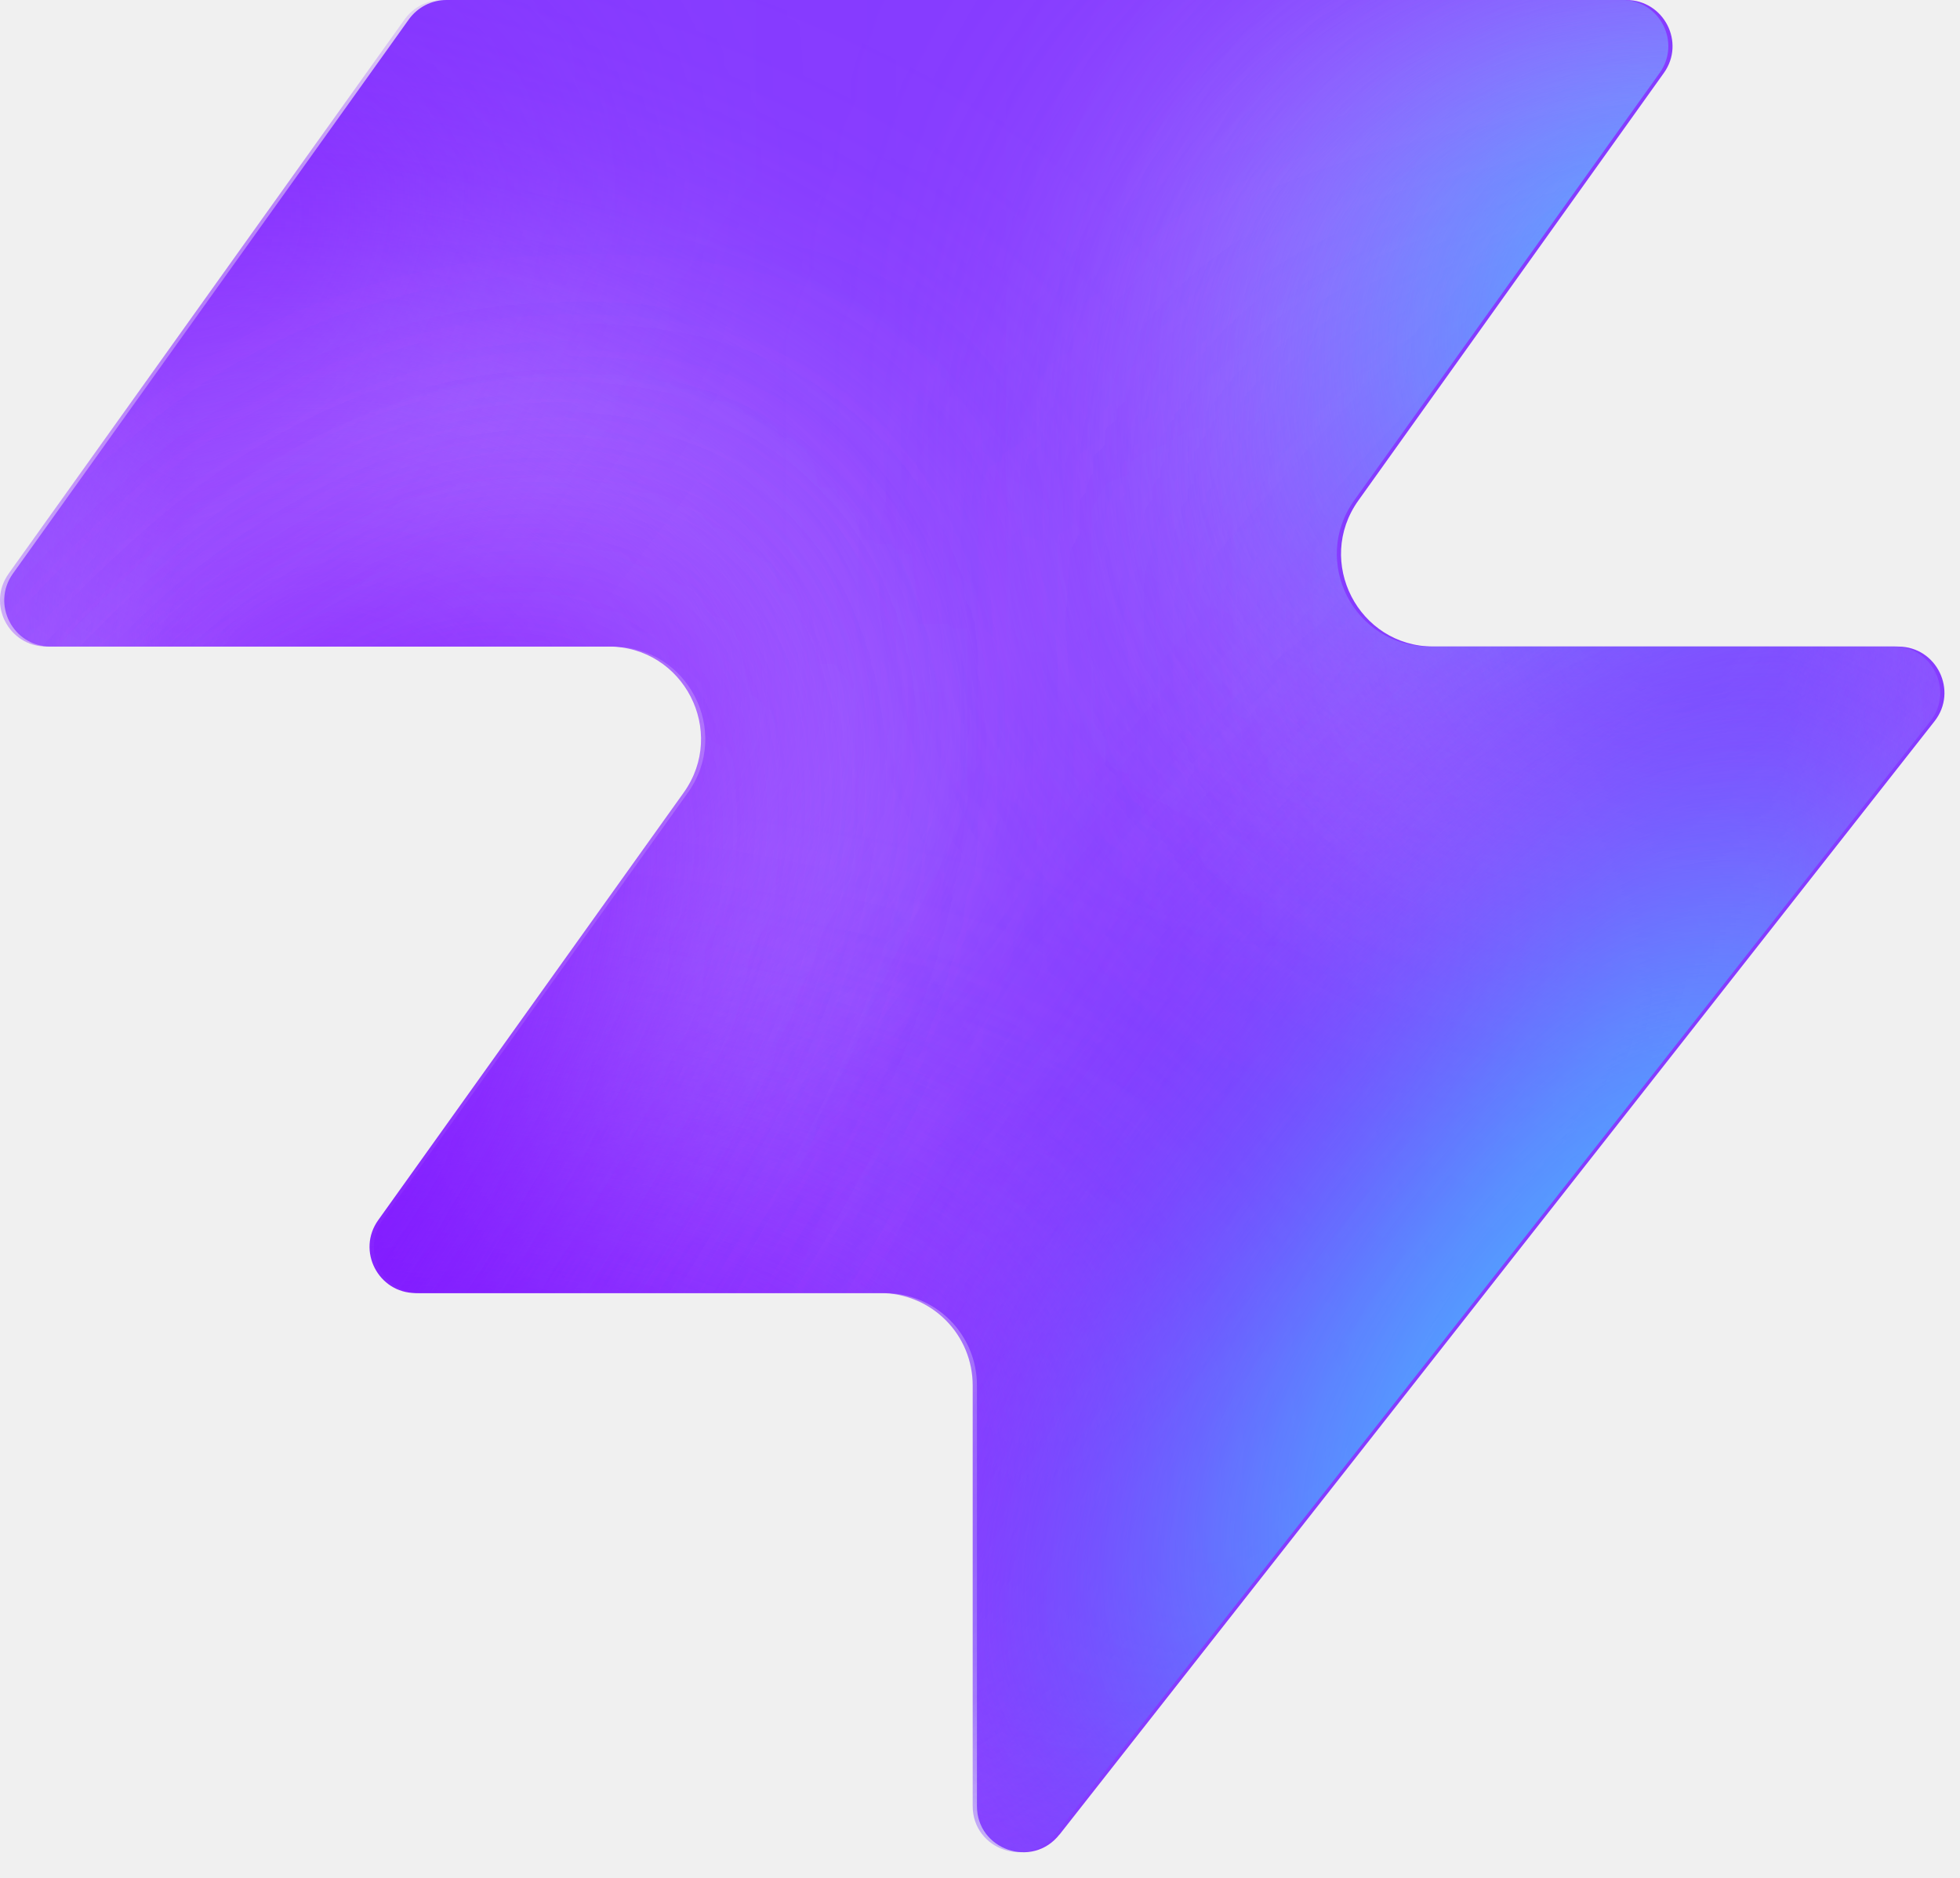
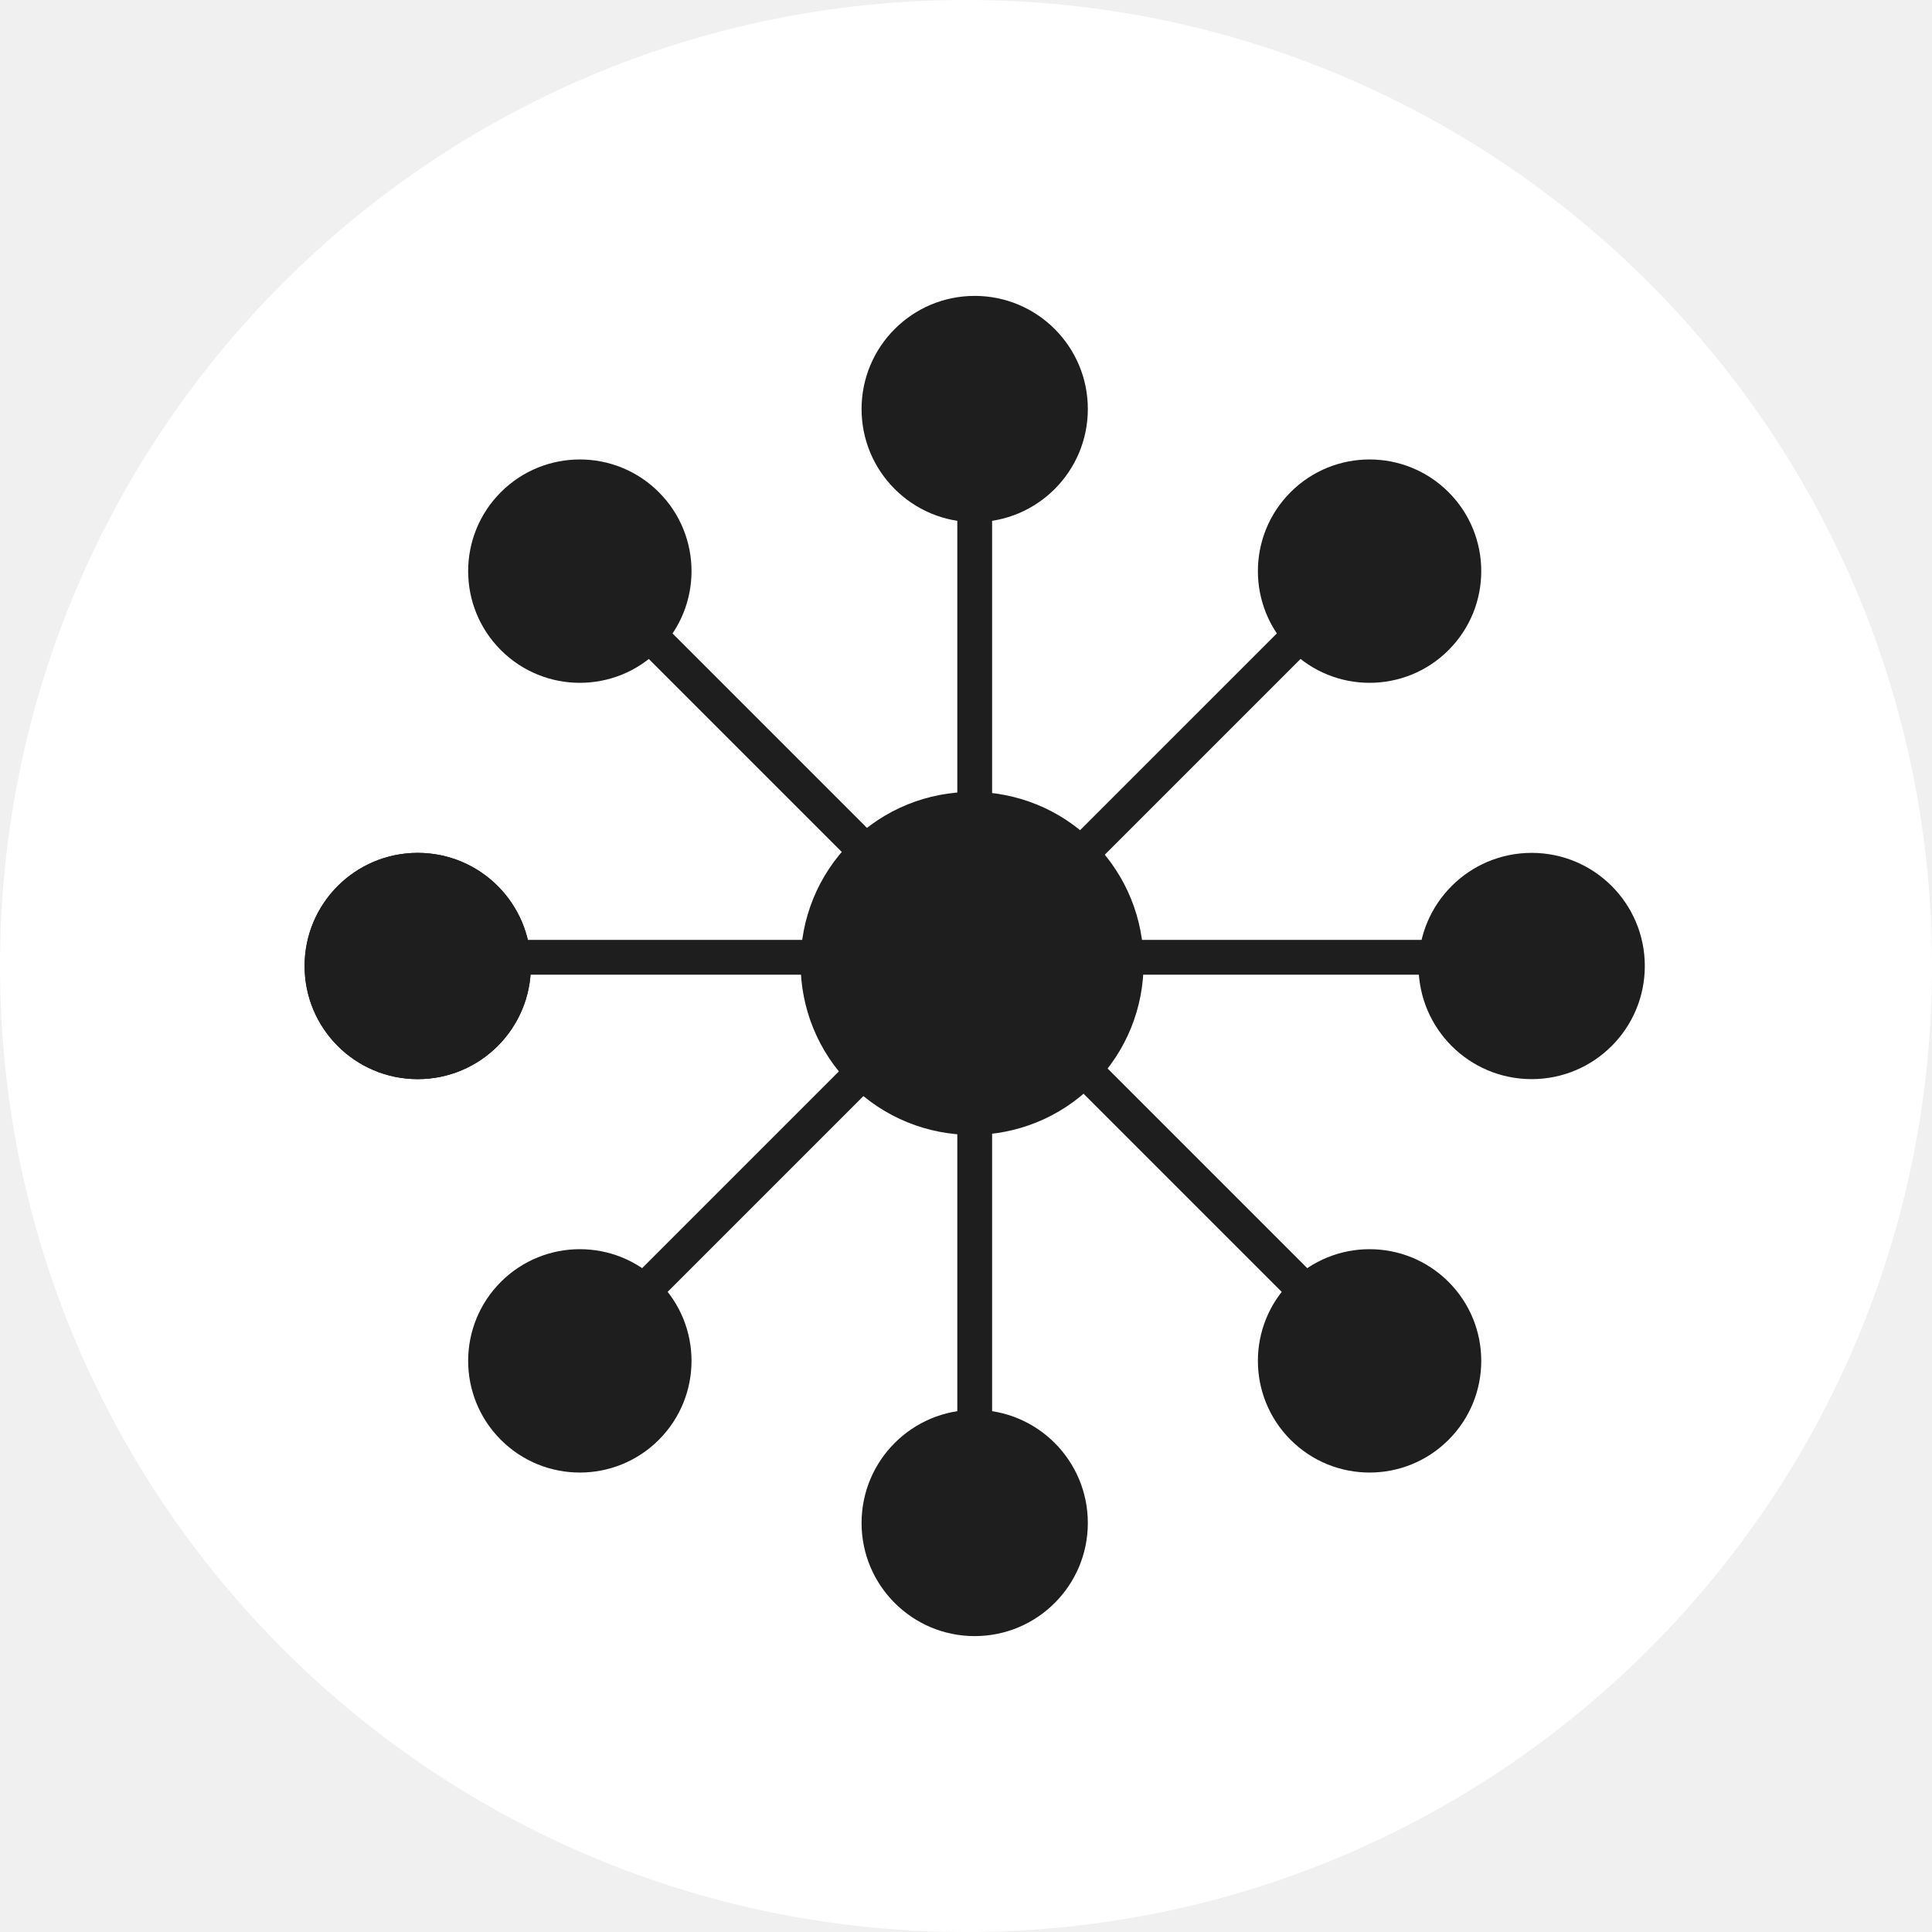
- <svg xmlns="http://www.w3.org/2000/svg" width="48" height="46" fill="none" viewBox="0 0 48 46">
-   <path fill="#863bff" d="M25.946 44.938c-.664.845-2.021.375-2.021-.698V33.937a2.26 2.26 0 0 0-2.262-2.262H10.287c-.92 0-1.456-1.04-.92-1.788l7.48-10.471c1.07-1.497 0-3.578-1.842-3.578H1.237c-.92 0-1.456-1.04-.92-1.788L10.013.474c.214-.297.556-.474.92-.474h28.894c.92 0 1.456 1.04.92 1.788l-7.48 10.471c-1.07 1.498 0 3.579 1.842 3.579h11.377c.943 0 1.473 1.088.89 1.83L25.947 44.94z" style="fill:#863bff;fill:color(display-p3 .525 .23 1);fill-opacity:1" />
-   <mask id="a" width="48" height="46" x="0" y="0" maskUnits="userSpaceOnUse" style="mask-type:alpha">
-     <path fill="#000" d="M25.842 44.938c-.664.844-2.021.375-2.021-.698V33.937a2.26 2.26 0 0 0-2.262-2.262H10.183c-.92 0-1.456-1.04-.92-1.788l7.48-10.471c1.07-1.498 0-3.579-1.842-3.579H1.133c-.92 0-1.456-1.04-.92-1.787L9.91.473c.214-.297.556-.474.92-.474h28.894c.92 0 1.456 1.04.92 1.788l-7.48 10.471c-1.07 1.498 0 3.578 1.842 3.578h11.377c.943 0 1.473 1.088.89 1.832L25.843 44.94z" style="fill:#000;fill-opacity:1" />
-   </mask>
-   <g mask="url(#a)">
-     <g filter="url(#b)">
-       <ellipse cx="5.508" cy="14.704" fill="#ede6ff" rx="5.508" ry="14.704" style="fill:#ede6ff;fill:color(display-p3 .927 .903 1);fill-opacity:1" transform="matrix(.00324 1 1 -.00324 -4.47 31.516)" />
-     </g>
-     <g filter="url(#c)">
-       <ellipse cx="10.399" cy="29.851" fill="#ede6ff" rx="10.399" ry="29.851" style="fill:#ede6ff;fill:color(display-p3 .927 .903 1);fill-opacity:1" transform="matrix(.00324 1 1 -.00324 -39.328 7.883)" />
-     </g>
-     <g filter="url(#d)">
-       <ellipse cx="5.508" cy="30.487" fill="#7e14ff" rx="5.508" ry="30.487" style="fill:#7e14ff;fill:color(display-p3 .492 .077 1);fill-opacity:1" transform="rotate(89.814 -25.913 -14.639)scale(1 -1)" />
-     </g>
-     <g filter="url(#e)">
-       <ellipse cx="5.508" cy="30.599" fill="#7e14ff" rx="5.508" ry="30.599" style="fill:#7e14ff;fill:color(display-p3 .492 .077 1);fill-opacity:1" transform="rotate(89.814 -32.644 -3.334)scale(1 -1)" />
-     </g>
-     <g filter="url(#f)">
-       <ellipse cx="5.508" cy="30.599" fill="#7e14ff" rx="5.508" ry="30.599" style="fill:#7e14ff;fill:color(display-p3 .492 .077 1);fill-opacity:1" transform="matrix(.00324 1 1 -.00324 -34.34 30.47)" />
-     </g>
-     <g filter="url(#g)">
-       <ellipse cx="14.072" cy="22.078" fill="#ede6ff" rx="14.072" ry="22.078" style="fill:#ede6ff;fill:color(display-p3 .927 .903 1);fill-opacity:1" transform="rotate(93.35 24.506 48.493)scale(-1 1)" />
-     </g>
-     <g filter="url(#h)">
-       <ellipse cx="3.47" cy="21.501" fill="#7e14ff" rx="3.47" ry="21.501" style="fill:#7e14ff;fill:color(display-p3 .492 .077 1);fill-opacity:1" transform="rotate(89.009 28.708 47.59)scale(-1 1)" />
-     </g>
-     <g filter="url(#i)">
-       <ellipse cx="3.47" cy="21.501" fill="#7e14ff" rx="3.47" ry="21.501" style="fill:#7e14ff;fill:color(display-p3 .492 .077 1);fill-opacity:1" transform="rotate(89.009 28.708 47.59)scale(-1 1)" />
-     </g>
-     <g filter="url(#j)">
-       <ellipse cx=".387" cy="8.972" fill="#7e14ff" rx="4.407" ry="29.108" style="fill:#7e14ff;fill:color(display-p3 .492 .077 1);fill-opacity:1" transform="rotate(39.51 .387 8.972)" />
-     </g>
-     <g filter="url(#k)">
-       <ellipse cx="47.523" cy="-6.092" fill="#7e14ff" rx="4.407" ry="29.108" style="fill:#7e14ff;fill:color(display-p3 .492 .077 1);fill-opacity:1" transform="rotate(37.892 47.523 -6.092)" />
-     </g>
-     <g filter="url(#l)">
-       <ellipse cx="41.412" cy="6.333" fill="#47bfff" rx="5.971" ry="9.665" style="fill:#47bfff;fill:color(display-p3 .28 .748 1);fill-opacity:1" transform="rotate(37.892 41.412 6.333)" />
-     </g>
-     <g filter="url(#m)">
-       <ellipse cx="-1.879" cy="38.332" fill="#7e14ff" rx="4.407" ry="29.108" style="fill:#7e14ff;fill:color(display-p3 .492 .077 1);fill-opacity:1" transform="rotate(37.892 -1.88 38.332)" />
-     </g>
-     <g filter="url(#n)">
-       <ellipse cx="-1.879" cy="38.332" fill="#7e14ff" rx="4.407" ry="29.108" style="fill:#7e14ff;fill:color(display-p3 .492 .077 1);fill-opacity:1" transform="rotate(37.892 -1.88 38.332)" />
-     </g>
-     <g filter="url(#o)">
-       <ellipse cx="35.651" cy="29.907" fill="#7e14ff" rx="4.407" ry="29.108" style="fill:#7e14ff;fill:color(display-p3 .492 .077 1);fill-opacity:1" transform="rotate(37.892 35.651 29.907)" />
-     </g>
-     <g filter="url(#p)">
-       <ellipse cx="38.418" cy="32.4" fill="#47bfff" rx="5.971" ry="15.297" style="fill:#47bfff;fill:color(display-p3 .28 .748 1);fill-opacity:1" transform="rotate(37.892 38.418 32.4)" />
-     </g>
-   </g>
-   <defs>
-     <filter id="b" width="60.045" height="41.654" x="-19.77" y="16.149" color-interpolation-filters="sRGB" filterUnits="userSpaceOnUse">
-       <feFlood flood-opacity="0" result="BackgroundImageFix" />
-       <feBlend in="SourceGraphic" in2="BackgroundImageFix" result="shape" />
-       <feGaussianBlur result="effect1_foregroundBlur_2002_17158" stdDeviation="7.659" />
-     </filter>
-     <filter id="c" width="90.34" height="51.437" x="-54.613" y="-7.533" color-interpolation-filters="sRGB" filterUnits="userSpaceOnUse">
-       <feFlood flood-opacity="0" result="BackgroundImageFix" />
-       <feBlend in="SourceGraphic" in2="BackgroundImageFix" result="shape" />
-       <feGaussianBlur result="effect1_foregroundBlur_2002_17158" stdDeviation="7.659" />
-     </filter>
-     <filter id="d" width="79.355" height="29.4" x="-49.64" y="2.03" color-interpolation-filters="sRGB" filterUnits="userSpaceOnUse">
-       <feFlood flood-opacity="0" result="BackgroundImageFix" />
-       <feBlend in="SourceGraphic" in2="BackgroundImageFix" result="shape" />
-       <feGaussianBlur result="effect1_foregroundBlur_2002_17158" stdDeviation="4.596" />
-     </filter>
-     <filter id="e" width="79.579" height="29.4" x="-45.045" y="20.029" color-interpolation-filters="sRGB" filterUnits="userSpaceOnUse">
-       <feFlood flood-opacity="0" result="BackgroundImageFix" />
-       <feBlend in="SourceGraphic" in2="BackgroundImageFix" result="shape" />
-       <feGaussianBlur result="effect1_foregroundBlur_2002_17158" stdDeviation="4.596" />
-     </filter>
-     <filter id="f" width="79.579" height="29.4" x="-43.513" y="21.178" color-interpolation-filters="sRGB" filterUnits="userSpaceOnUse">
-       <feFlood flood-opacity="0" result="BackgroundImageFix" />
-       <feBlend in="SourceGraphic" in2="BackgroundImageFix" result="shape" />
-       <feGaussianBlur result="effect1_foregroundBlur_2002_17158" stdDeviation="4.596" />
-     </filter>
-     <filter id="g" width="74.749" height="58.852" x="15.756" y="-17.901" color-interpolation-filters="sRGB" filterUnits="userSpaceOnUse">
-       <feFlood flood-opacity="0" result="BackgroundImageFix" />
-       <feBlend in="SourceGraphic" in2="BackgroundImageFix" result="shape" />
-       <feGaussianBlur result="effect1_foregroundBlur_2002_17158" stdDeviation="7.659" />
-     </filter>
-     <filter id="h" width="61.377" height="25.362" x="23.548" y="2.284" color-interpolation-filters="sRGB" filterUnits="userSpaceOnUse">
-       <feFlood flood-opacity="0" result="BackgroundImageFix" />
-       <feBlend in="SourceGraphic" in2="BackgroundImageFix" result="shape" />
-       <feGaussianBlur result="effect1_foregroundBlur_2002_17158" stdDeviation="4.596" />
-     </filter>
-     <filter id="i" width="61.377" height="25.362" x="23.548" y="2.284" color-interpolation-filters="sRGB" filterUnits="userSpaceOnUse">
-       <feFlood flood-opacity="0" result="BackgroundImageFix" />
-       <feBlend in="SourceGraphic" in2="BackgroundImageFix" result="shape" />
-       <feGaussianBlur result="effect1_foregroundBlur_2002_17158" stdDeviation="4.596" />
-     </filter>
-     <filter id="j" width="56.045" height="63.649" x="-27.636" y="-22.853" color-interpolation-filters="sRGB" filterUnits="userSpaceOnUse">
-       <feFlood flood-opacity="0" result="BackgroundImageFix" />
-       <feBlend in="SourceGraphic" in2="BackgroundImageFix" result="shape" />
-       <feGaussianBlur result="effect1_foregroundBlur_2002_17158" stdDeviation="4.596" />
-     </filter>
-     <filter id="k" width="54.814" height="64.646" x="20.116" y="-38.415" color-interpolation-filters="sRGB" filterUnits="userSpaceOnUse">
-       <feFlood flood-opacity="0" result="BackgroundImageFix" />
-       <feBlend in="SourceGraphic" in2="BackgroundImageFix" result="shape" />
-       <feGaussianBlur result="effect1_foregroundBlur_2002_17158" stdDeviation="4.596" />
-     </filter>
-     <filter id="l" width="33.541" height="35.313" x="24.641" y="-11.323" color-interpolation-filters="sRGB" filterUnits="userSpaceOnUse">
-       <feFlood flood-opacity="0" result="BackgroundImageFix" />
-       <feBlend in="SourceGraphic" in2="BackgroundImageFix" result="shape" />
-       <feGaussianBlur result="effect1_foregroundBlur_2002_17158" stdDeviation="4.596" />
-     </filter>
-     <filter id="m" width="54.814" height="64.646" x="-29.286" y="6.009" color-interpolation-filters="sRGB" filterUnits="userSpaceOnUse">
-       <feFlood flood-opacity="0" result="BackgroundImageFix" />
-       <feBlend in="SourceGraphic" in2="BackgroundImageFix" result="shape" />
-       <feGaussianBlur result="effect1_foregroundBlur_2002_17158" stdDeviation="4.596" />
-     </filter>
-     <filter id="n" width="54.814" height="64.646" x="-29.286" y="6.009" color-interpolation-filters="sRGB" filterUnits="userSpaceOnUse">
-       <feFlood flood-opacity="0" result="BackgroundImageFix" />
-       <feBlend in="SourceGraphic" in2="BackgroundImageFix" result="shape" />
-       <feGaussianBlur result="effect1_foregroundBlur_2002_17158" stdDeviation="4.596" />
-     </filter>
-     <filter id="o" width="54.814" height="64.646" x="8.244" y="-2.416" color-interpolation-filters="sRGB" filterUnits="userSpaceOnUse">
-       <feFlood flood-opacity="0" result="BackgroundImageFix" />
-       <feBlend in="SourceGraphic" in2="BackgroundImageFix" result="shape" />
-       <feGaussianBlur result="effect1_foregroundBlur_2002_17158" stdDeviation="4.596" />
-     </filter>
-     <filter id="p" width="39.409" height="43.623" x="18.713" y="10.588" color-interpolation-filters="sRGB" filterUnits="userSpaceOnUse">
-       <feFlood flood-opacity="0" result="BackgroundImageFix" />
-       <feBlend in="SourceGraphic" in2="BackgroundImageFix" result="shape" />
-       <feGaussianBlur result="effect1_foregroundBlur_2002_17158" stdDeviation="4.596" />
-     </filter>
-   </defs>
+ <svg xmlns="http://www.w3.org/2000/svg" width="222" height="222" viewBox="0 0 222 222" fill="none">
+   <circle cx="111" cy="111" r="111" fill="white" />
+   <circle cx="48" cy="111" r="13" fill="#1E1E1E" />
+   <circle cx="48" cy="111" r="13" fill="#1E1E1E" />
+   <ellipse cx="112" cy="175" rx="13" ry="13" transform="rotate(-90 112 175)" fill="#1E1E1E" />
+   <circle cx="157.373" cy="65.627" r="12.833" transform="rotate(135 157.373 65.6274)" fill="#1E1E1E" />
+   <circle cx="66.628" cy="65.628" r="12.833" transform="rotate(45 66.6276 65.6276)" fill="#1E1E1E" />
+   <circle cx="176" cy="111" r="13" fill="#1E1E1E" />
+   <ellipse cx="112" cy="47" rx="13" ry="13" transform="rotate(-90 112 47)" fill="#1E1E1E" />
+   <circle cx="66.627" cy="156.373" r="12.833" transform="rotate(135 66.6273 156.373)" fill="#1E1E1E" />
+   <circle cx="157.373" cy="156.373" r="12.833" transform="rotate(45 157.373 156.373)" fill="#1E1E1E" />
+   <circle cx="111.701" cy="110.701" r="19.706" transform="rotate(45 111.701 110.701)" fill="#1E1E1E" />
+   <path d="M112 112.5L112 187" stroke="#1E1E1E" stroke-width="4" />
+   <path d="M112 37L112 111" stroke="#1E1E1E" stroke-width="4" />
+   <line x1="112" y1="110" x2="183" y2="110" stroke="#1E1E1E" stroke-width="4" />
+   <line x1="36" y1="110" x2="112" y2="110" stroke="#1E1E1E" stroke-width="4" />
+   <line x1="162.55" y1="160.89" x2="110.55" y2="108.89" stroke="#1E1E1E" stroke-width="4" />
+   <line x1="111.605" y1="109.945" x2="58.605" y2="56.946" stroke="#1E1E1E" stroke-width="4" />
+   <path d="M110.831 111.5L61.441 160.89" stroke="#1E1E1E" stroke-width="4" />
+   <line x1="165.385" y1="56.946" x2="112.385" y2="109.945" stroke="#1E1E1E" stroke-width="4" />
</svg>
